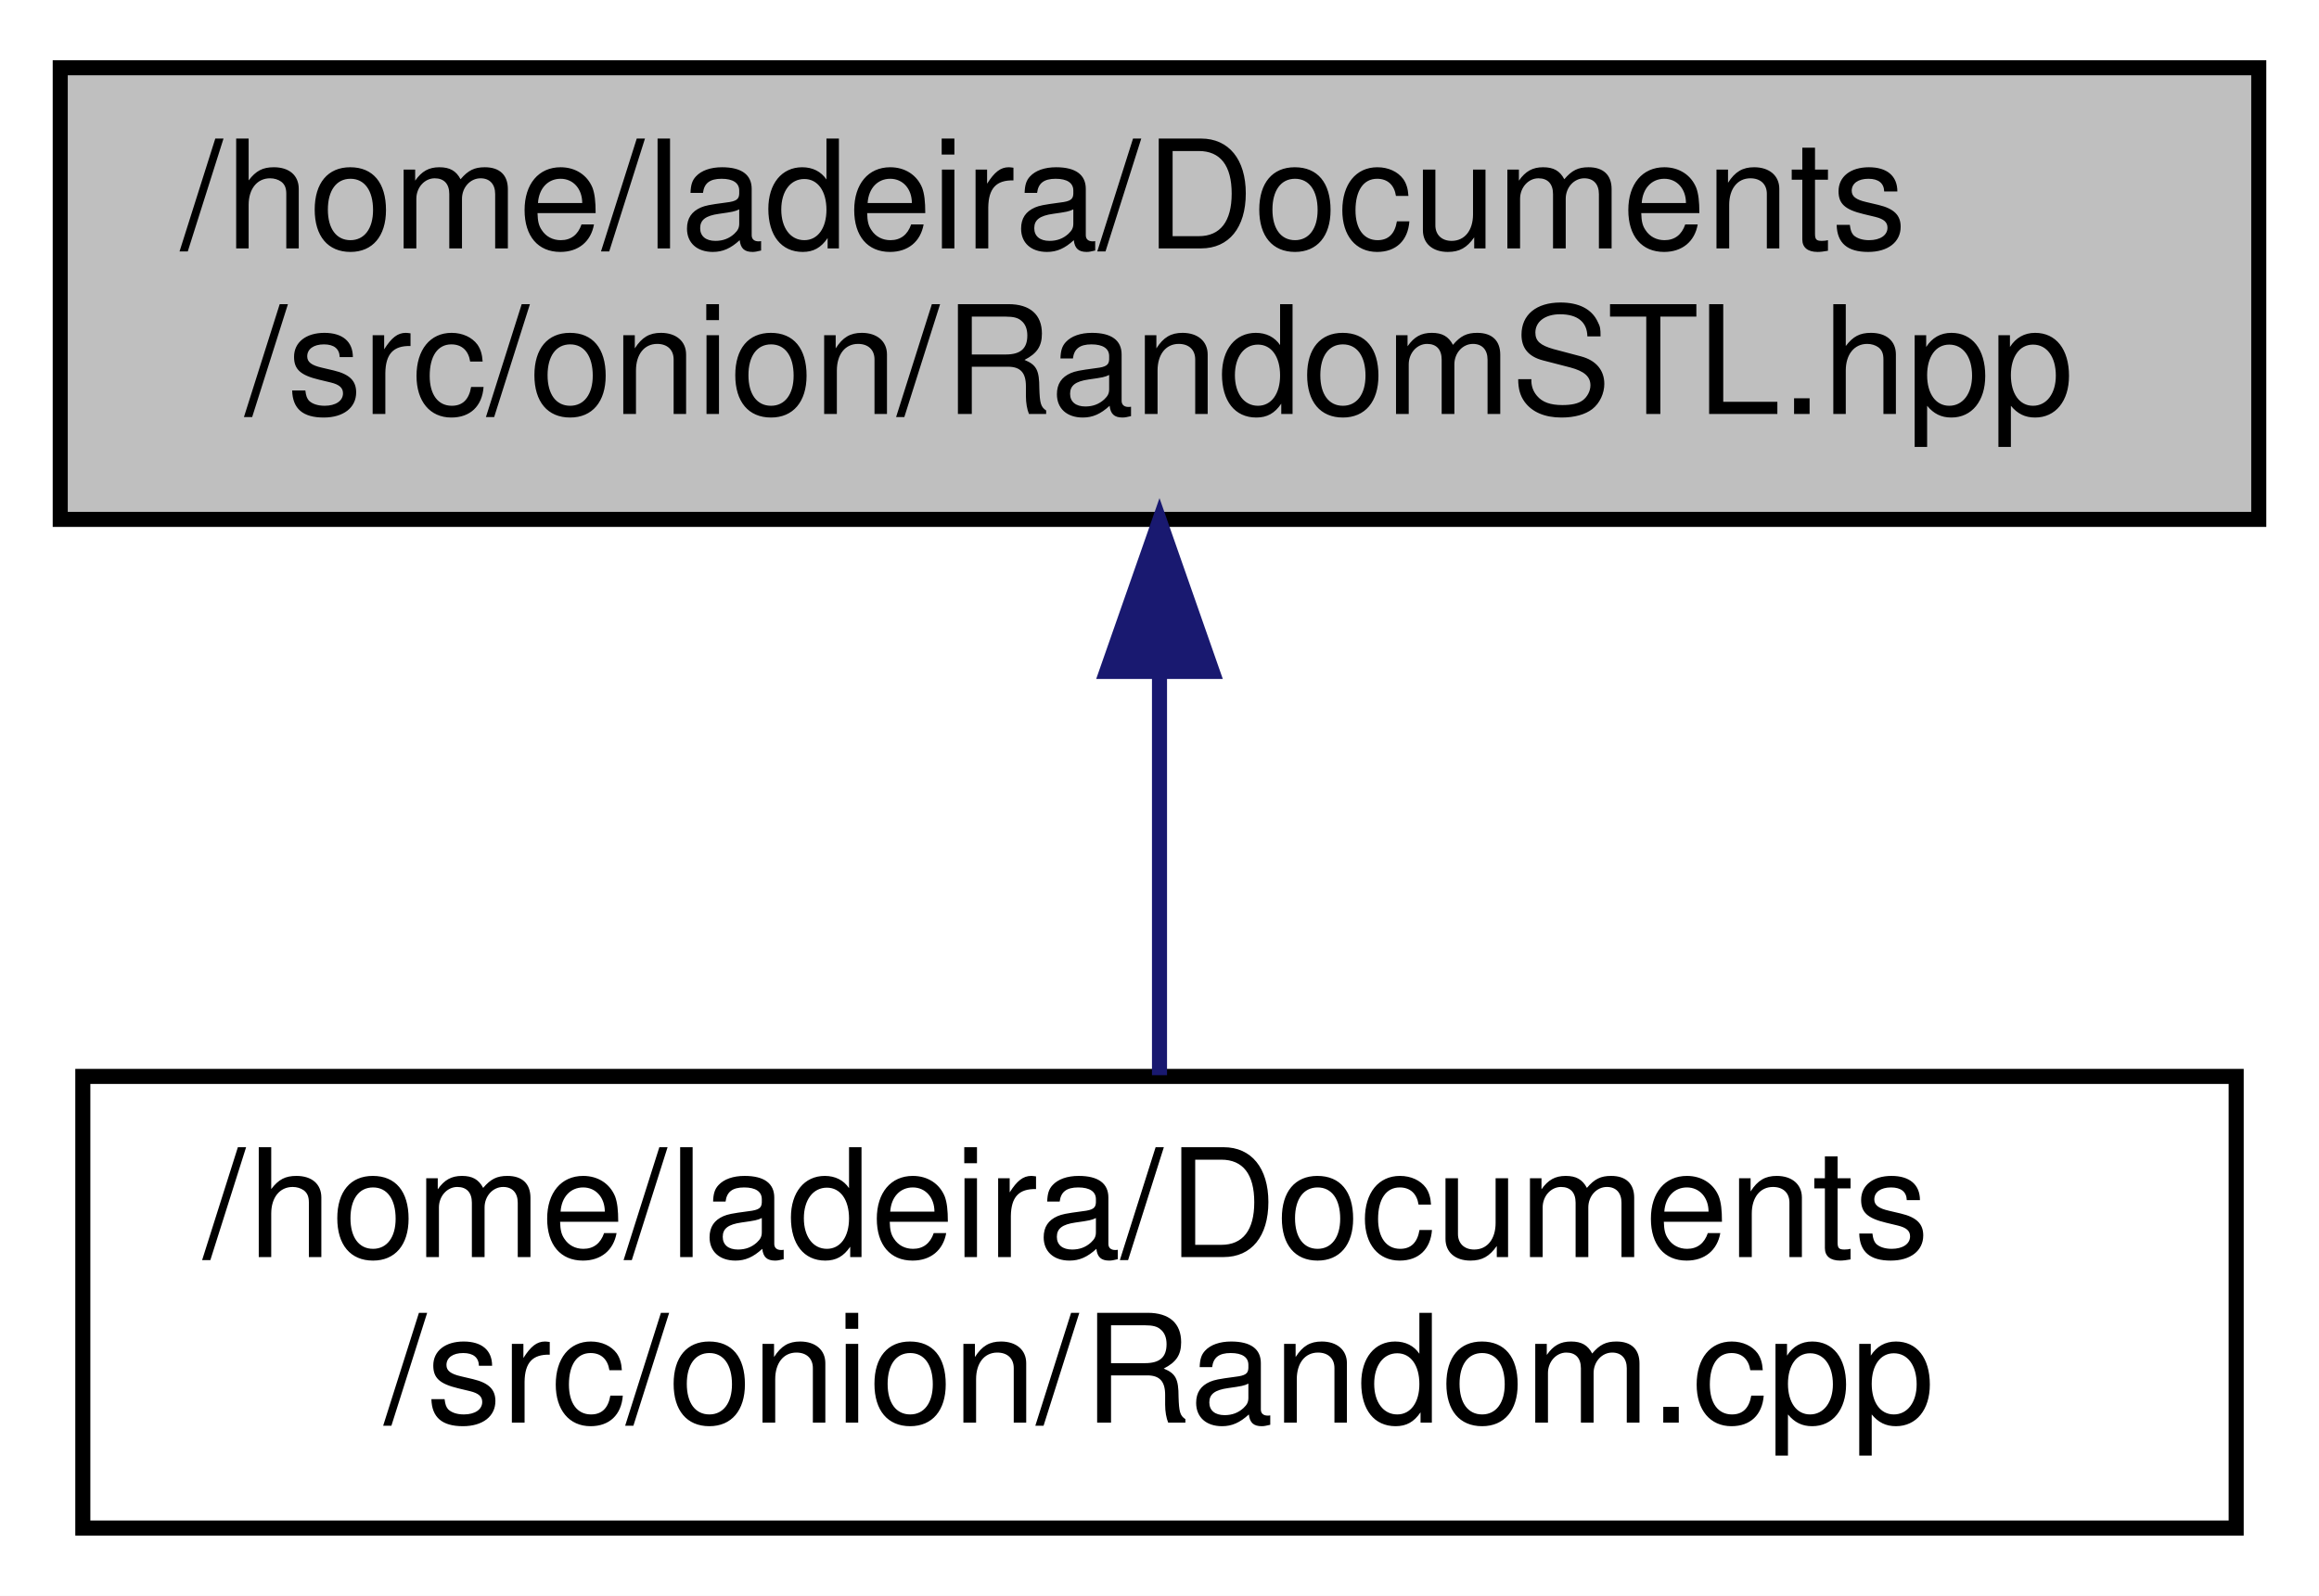
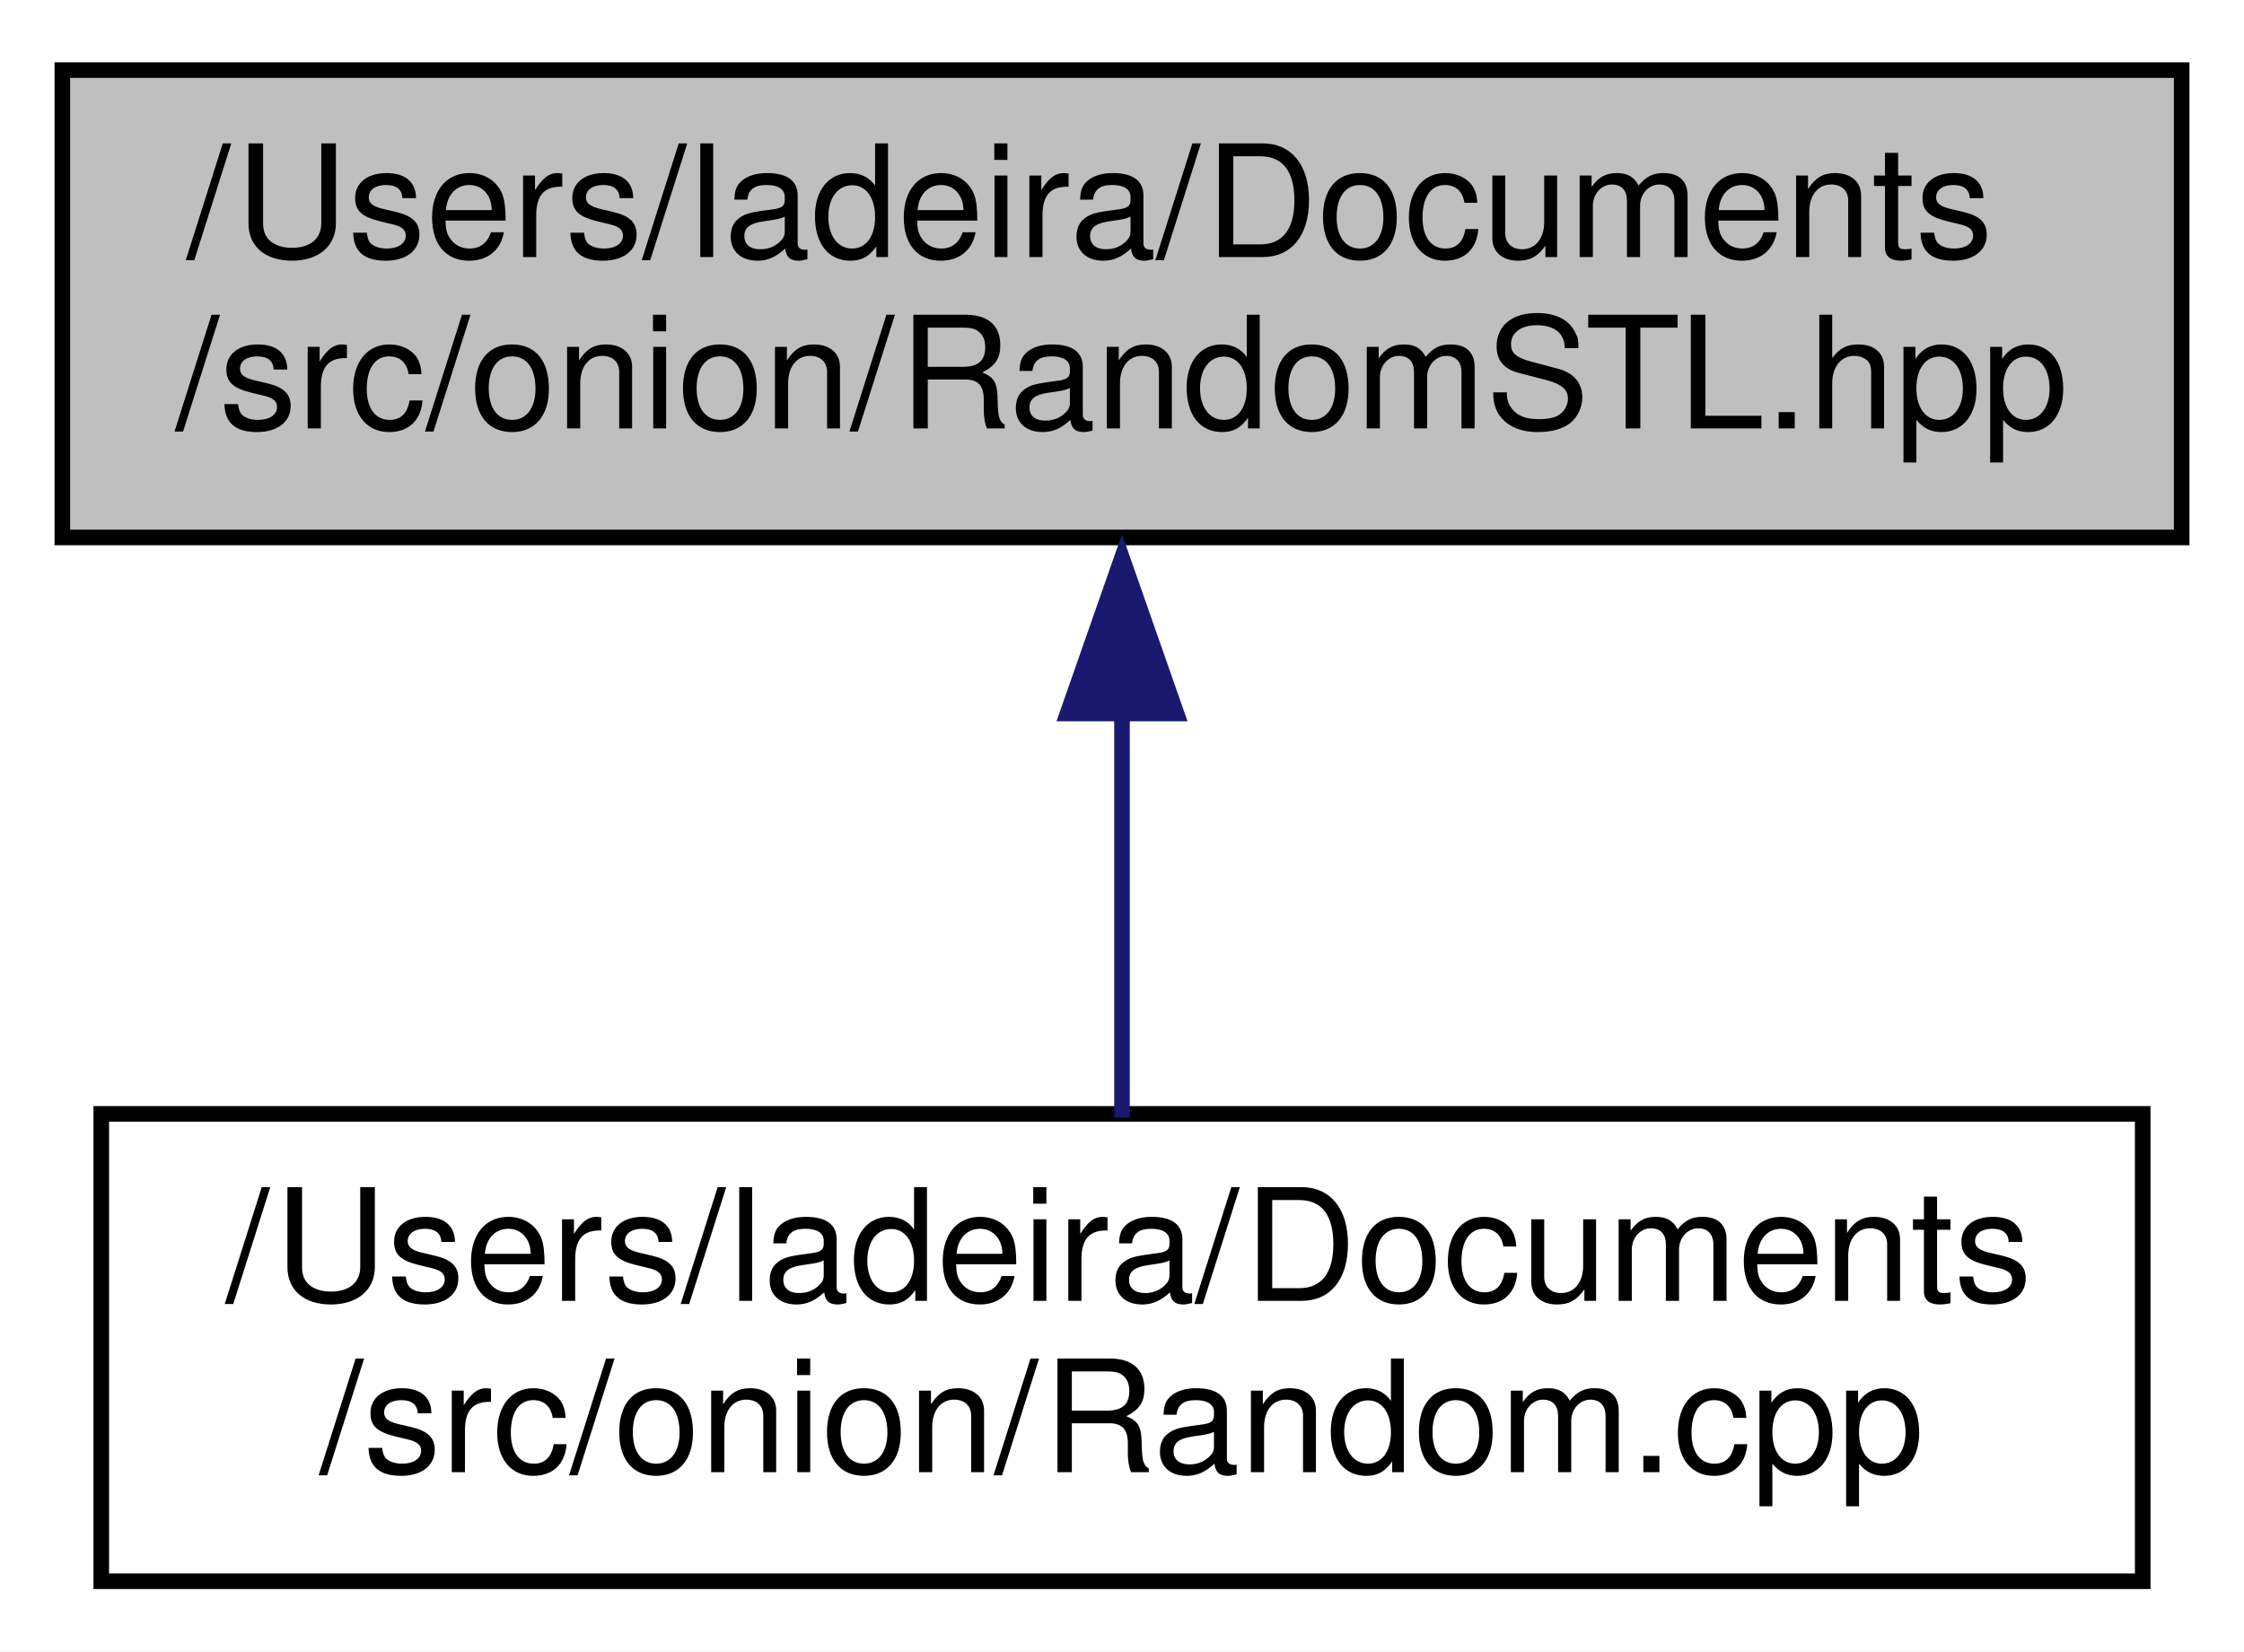
- <svg xmlns="http://www.w3.org/2000/svg" xmlns:xlink="http://www.w3.org/1999/xlink" width="154pt" height="106pt" viewBox="0.00 0.00 154.00 106.00">
+ <svg xmlns="http://www.w3.org/2000/svg" xmlns:xlink="http://www.w3.org/1999/xlink" width="144pt" height="106pt" viewBox="0.00 0.00 144.00 106.00">
  <g id="graph0" class="graph" transform="scale(1 1) rotate(0) translate(4 102)">
-     <polygon fill="white" stroke="transparent" points="-4,4 -4,-102 150,-102 150,4 -4,4" />
+     <polygon fill="white" stroke="none" points="-4,4 -4,-102 140,-102 140,4 -4,4" />
    <g id="node1" class="node">
      <g id="a_node1">
        <a xlink:title="Implementation of the RandomEngine interface using C++11 (and above) RNG facilities.">
-           <polygon fill="#bfbfbf" stroke="black" points="0,-67.5 0,-97.5 146,-97.5 146,-67.5 0,-67.5" />
-           <text text-anchor="start" x="8" y="-85.5" font-family="Helvetica,sans-Serif" font-size="10.00">/home/ladeira/Documents</text>
-           <text text-anchor="middle" x="73" y="-74.5" font-family="Helvetica,sans-Serif" font-size="10.00">/src/onion/RandomSTL.hpp</text>
+           <polygon fill="#bfbfbf" stroke="black" points="0,-67.5 0,-97.5 136,-97.5 136,-67.5 0,-67.5" />
+           <text text-anchor="start" x="8" y="-85.5" font-family="Helvetica,sans-Serif" font-size="10.00">/Users/ladeira/Documents</text>
+           <text text-anchor="middle" x="68" y="-74.5" font-family="Helvetica,sans-Serif" font-size="10.00">/src/onion/RandomSTL.hpp</text>
        </a>
      </g>
    </g>
    <g id="node2" class="node">
      <g id="a_node2">
        <a xlink:href="_random_8cpp.html" target="_top" xlink:title="Implementation of the global RandomEngine object.">
-           <polygon fill="white" stroke="black" points="1.5,-0.5 1.5,-30.5 144.5,-30.5 144.5,-0.5 1.5,-0.5" />
-           <text text-anchor="start" x="9.5" y="-18.5" font-family="Helvetica,sans-Serif" font-size="10.00">/home/ladeira/Documents</text>
-           <text text-anchor="middle" x="73" y="-7.5" font-family="Helvetica,sans-Serif" font-size="10.00">/src/onion/Random.cpp</text>
+           <polygon fill="white" stroke="black" points="2.5,-0.5 2.5,-30.5 133.5,-30.5 133.5,-0.5 2.5,-0.5" />
+           <text text-anchor="start" x="10.5" y="-18.5" font-family="Helvetica,sans-Serif" font-size="10.00">/Users/ladeira/Documents</text>
+           <text text-anchor="middle" x="68" y="-7.5" font-family="Helvetica,sans-Serif" font-size="10.00">/src/onion/Random.cpp</text>
        </a>
      </g>
    </g>
    <g id="edge1" class="edge">
-       <path fill="none" stroke="midnightblue" d="M73,-57.11C73,-48.15 73,-38.32 73,-30.58" />
-       <polygon fill="midnightblue" stroke="midnightblue" points="69.5,-57.4 73,-67.4 76.5,-57.4 69.5,-57.4" />
+       <path fill="none" stroke="midnightblue" d="M68,-56.36C68,-47.49 68,-37.84 68,-30.26" />
+       <polygon fill="midnightblue" stroke="midnightblue" points="64.5,-56.2 68,-66.2 71.5,-56.2 64.5,-56.2" />
    </g>
  </g>
</svg>
